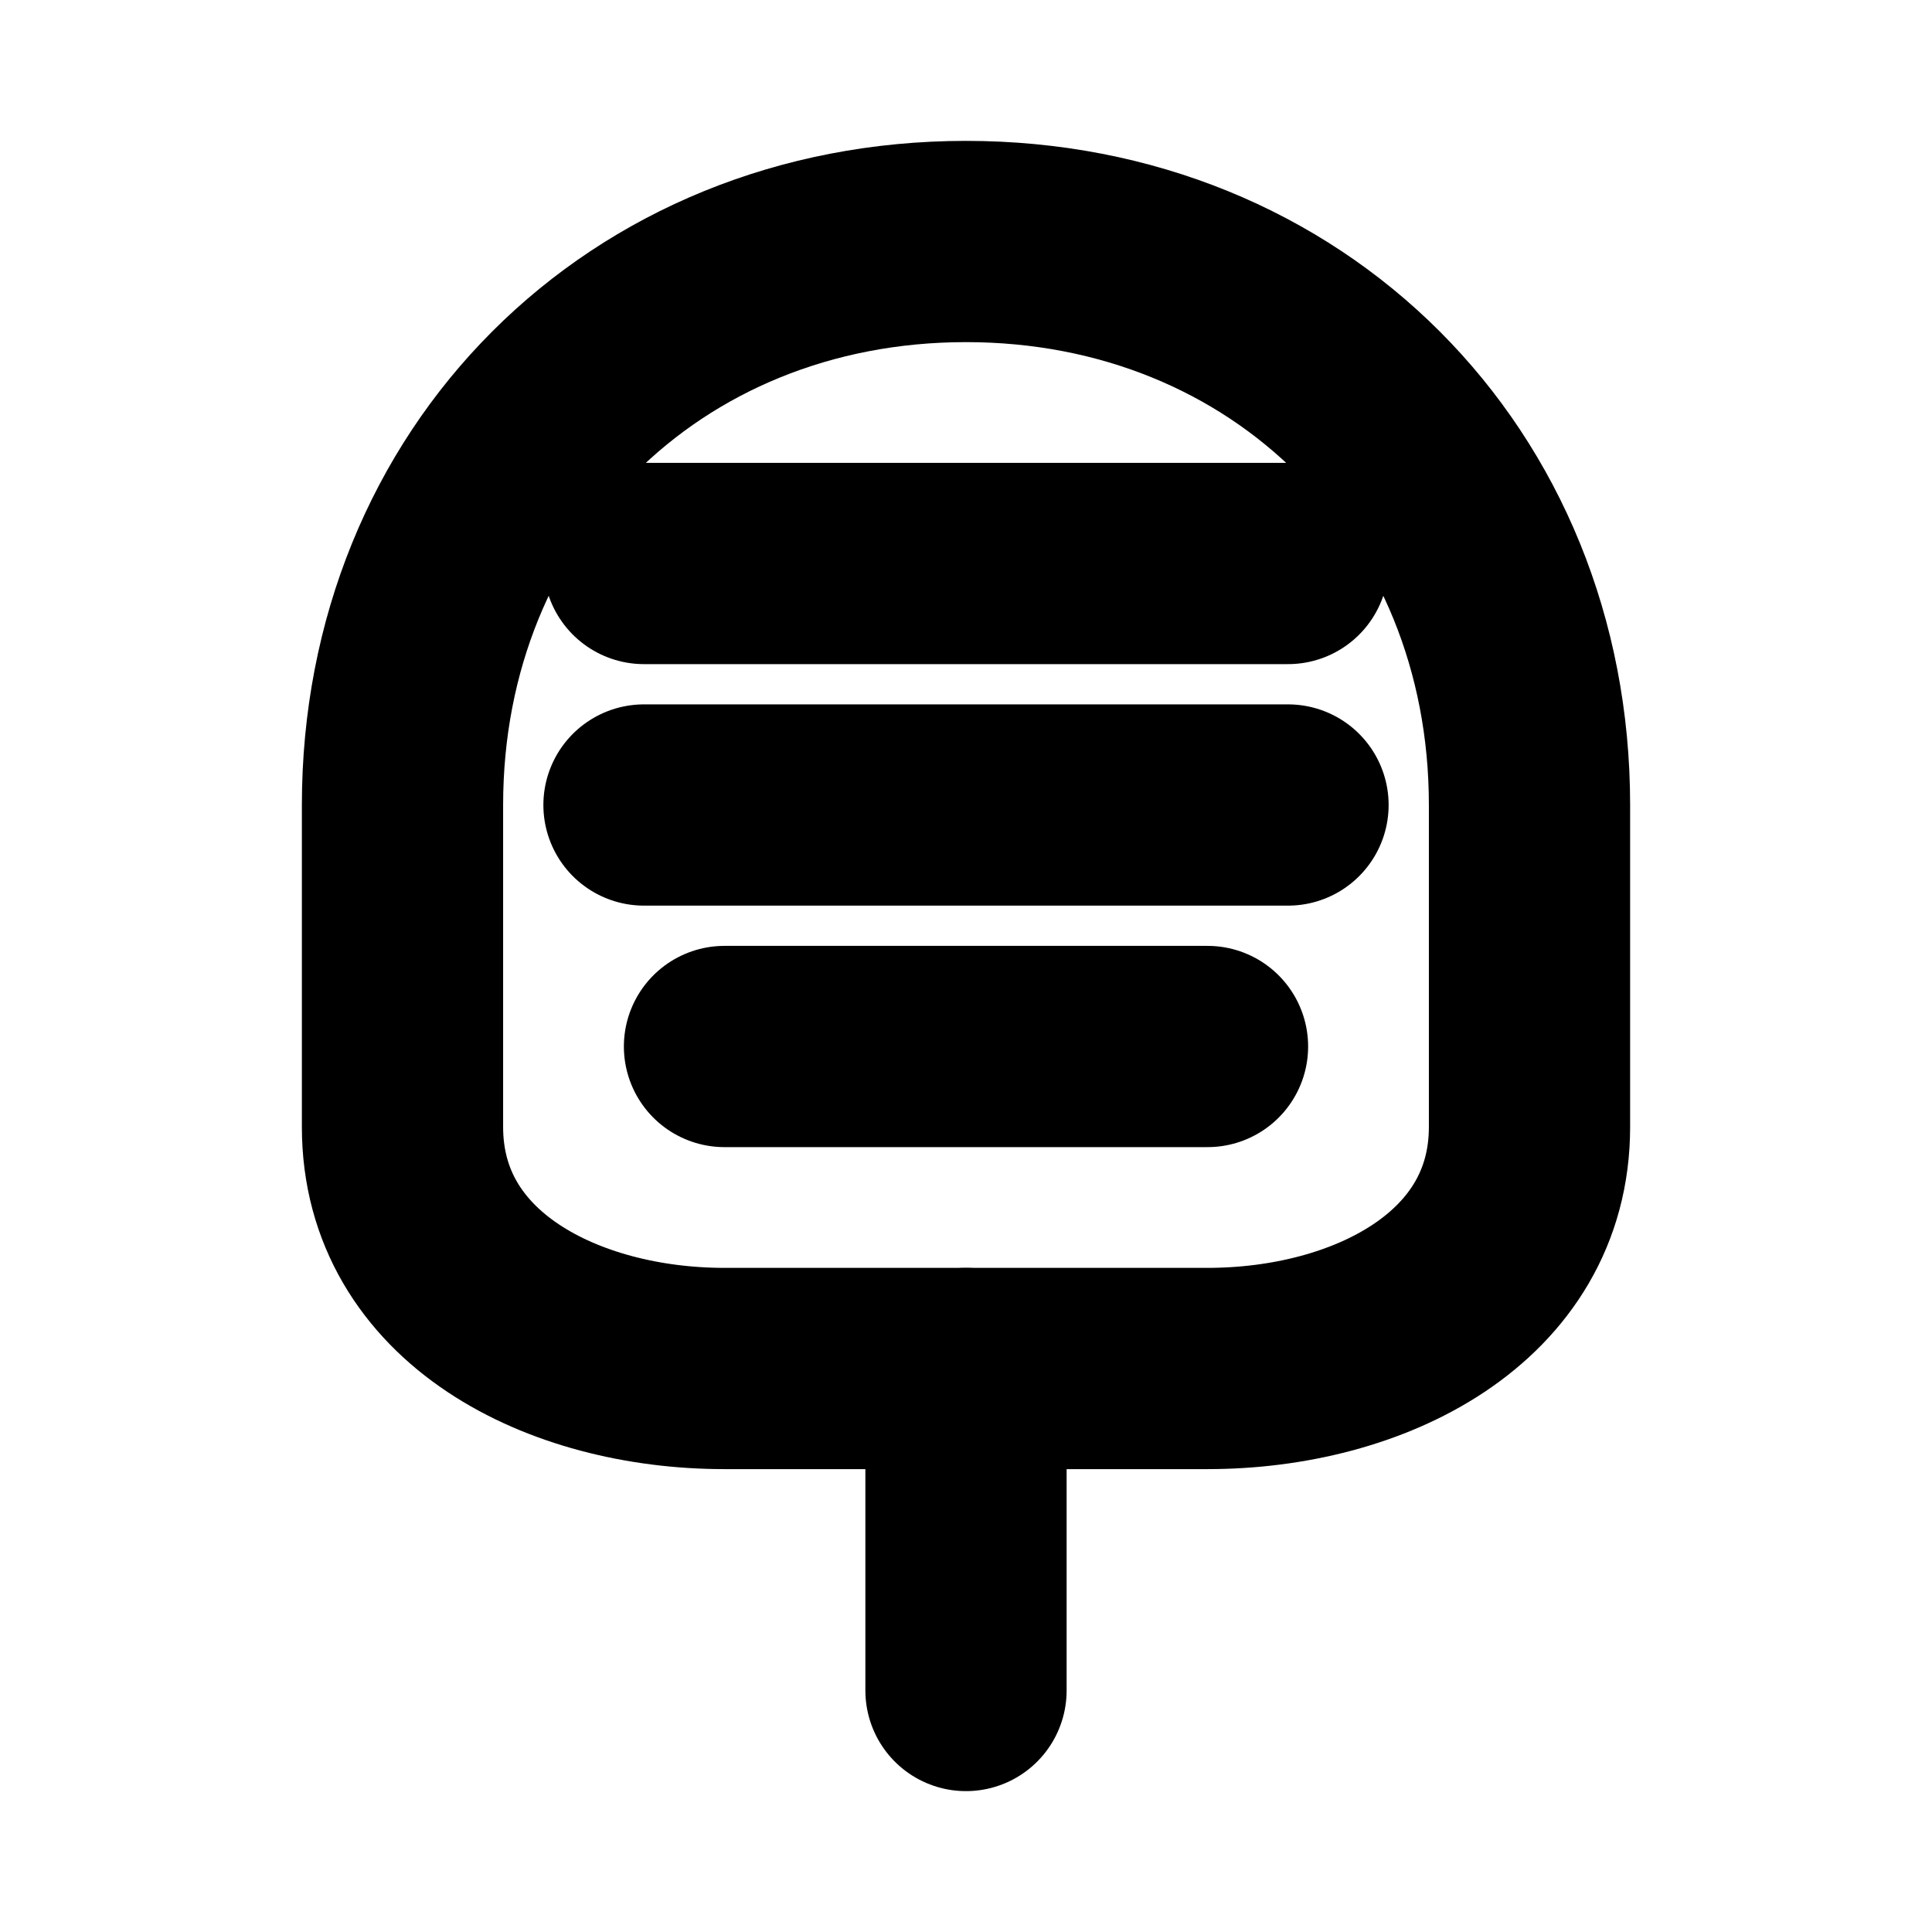
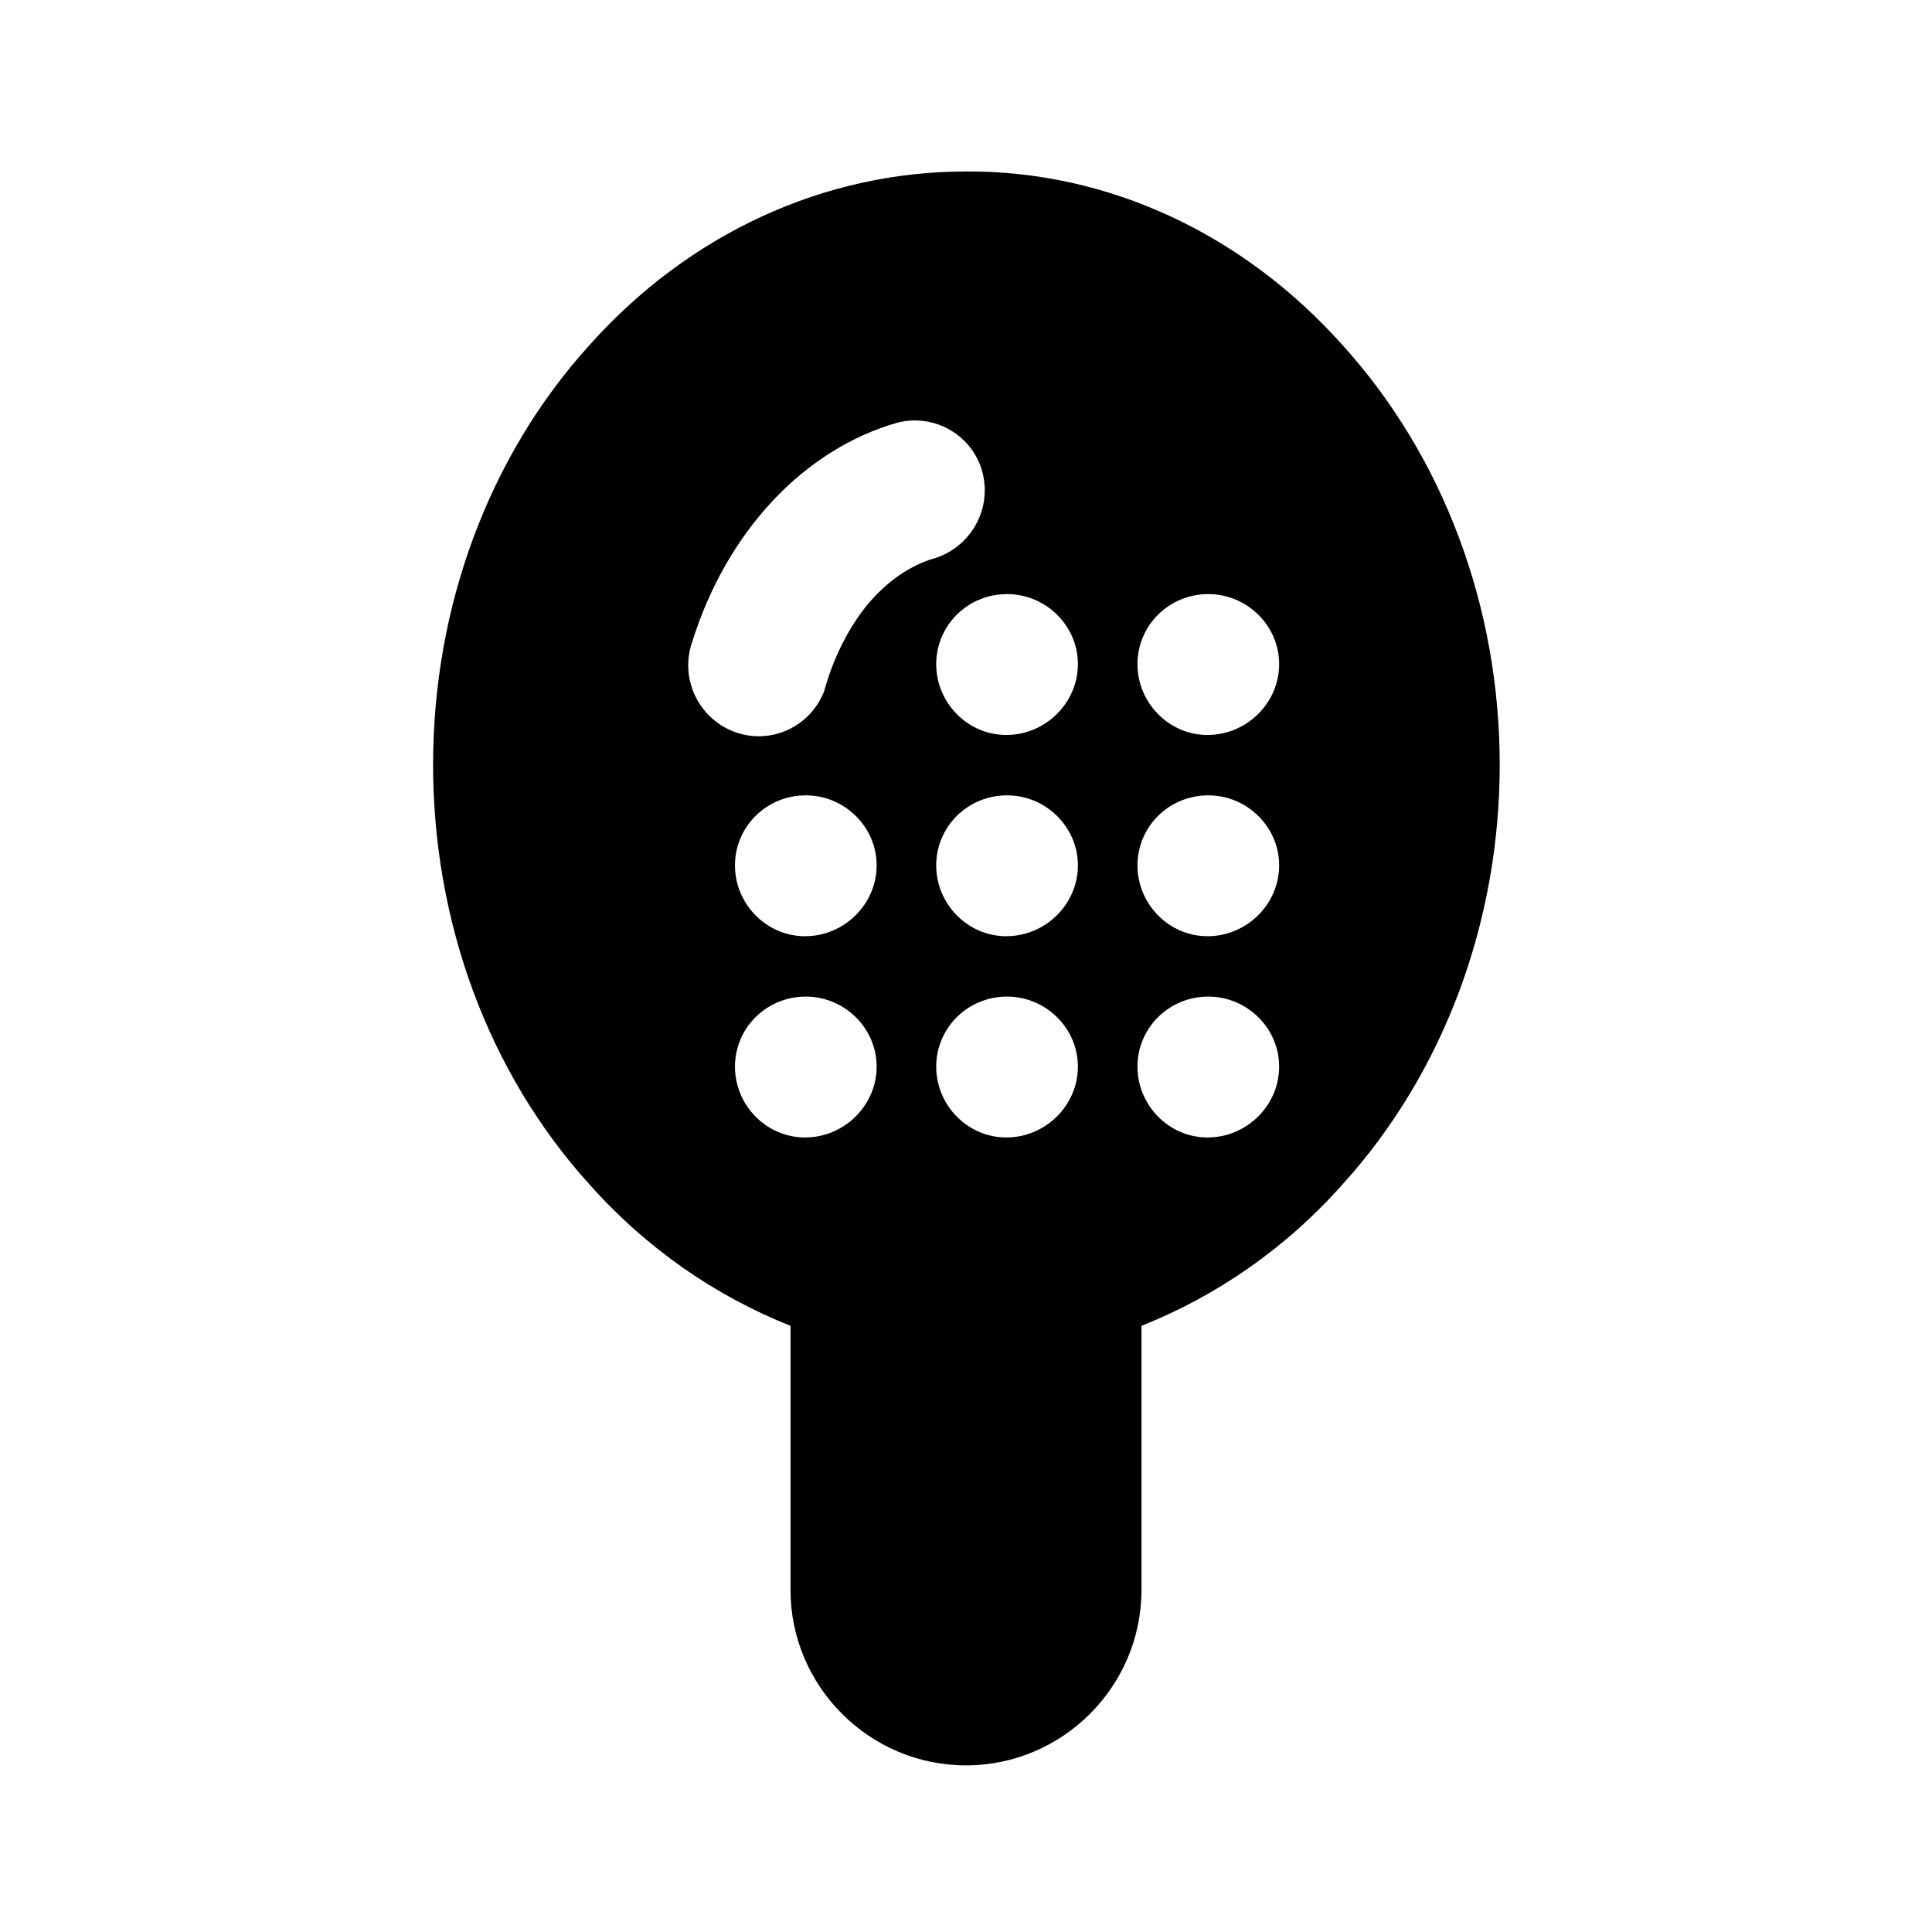
- <svg xmlns="http://www.w3.org/2000/svg" viewBox="0 0 24 24" fill="currentColor" stroke="currentColor" stroke-width="2.5" stroke-linecap="round" stroke-linejoin="round">
-   <g fill="none">
-     <path d="M12 3c-4 0-7 3-7 7v4c0 2 2 3 4 3h6c2 0 4-1 4-3v-4c0-4-3-7-7-7Z" />
-     <path d="M12 17v4" />
-     <path d="M8 7h8" />
-     <path d="M8 10h8" />
-     <path d="M9 13h6" />
-   </g>
+ <svg xmlns="http://www.w3.org/2000/svg" viewBox="0 0 24 24" fill="currentColor">
+   <path d="M7.32 14.71C6.07 13.33 5.38 11.46 5.38 9.5C5.38 7.54 6.07 5.67 7.32 4.29C8.56 2.9 10.24 2.13 12 2.13C13.76 2.12 15.44 2.9 16.68 4.29C17.93 5.67 18.63 7.54 18.63 9.5C18.63 11.46 17.93 13.33 16.68 14.71C15.97 15.51 15.11 16.1 14.18 16.47L14.18 19.75C14.18 20.95 13.2 21.93 12 21.93C10.8 21.93 9.82 20.95 9.82 19.75L9.82 16.47C8.89 16.1 8.03 15.51 7.32 14.71ZM12.5 9.13C12.99 9.13 13.39 8.73 13.39 8.25C13.39 7.77 12.99 7.38 12.51 7.38C12.02 7.38 11.63 7.77 11.63 8.25C11.63 8.73 12.02 9.13 12.5 9.13ZM15 9.13C15.49 9.13 15.89 8.73 15.89 8.25C15.89 7.77 15.49 7.38 15.01 7.38C14.52 7.38 14.13 7.77 14.13 8.25C14.13 8.73 14.52 9.13 15 9.13ZM10 11.63C10.49 11.63 10.89 11.23 10.89 10.75C10.89 10.27 10.49 9.88 10.01 9.88C9.52 9.88 9.13 10.27 9.13 10.75C9.13 11.23 9.52 11.63 10 11.63ZM12.5 11.63C12.99 11.63 13.39 11.23 13.39 10.75C13.39 10.27 12.99 9.88 12.51 9.88C12.02 9.88 11.63 10.27 11.63 10.75C11.63 11.23 12.02 11.63 12.5 11.63ZM15 11.63C15.49 11.63 15.89 11.23 15.89 10.75C15.89 10.27 15.49 9.88 15.01 9.88C14.52 9.88 14.13 10.27 14.13 10.75C14.13 11.23 14.52 11.63 15 11.63ZM10 14.13C10.49 14.13 10.89 13.73 10.89 13.25C10.89 12.77 10.49 12.38 10.01 12.38C9.52 12.38 9.13 12.77 9.13 13.25C9.13 13.73 9.52 14.13 10 14.13ZM12.5 14.13C12.99 14.13 13.39 13.73 13.39 13.25C13.39 12.77 12.99 12.38 12.51 12.38C12.02 12.38 11.63 12.77 11.63 13.25C11.63 13.73 12.02 14.13 12.5 14.13ZM15 14.13C15.49 14.13 15.89 13.73 15.89 13.25C15.89 12.77 15.49 12.38 15.01 12.38C14.52 12.38 14.13 12.77 14.13 13.25C14.13 13.73 14.52 14.13 15 14.13ZM9.12 9.09C9.57 9.26 10.07 9.03 10.24 8.58C10.35 8.18 10.53 7.82 10.76 7.53C10.99 7.25 11.26 7.05 11.56 6.95C12.03 6.83 12.32 6.36 12.21 5.89C12.1 5.42 11.62 5.13 11.15 5.25C10.58 5.41 10.04 5.75 9.6 6.22C9.15 6.7 8.81 7.3 8.6 7.97C8.44 8.42 8.67 8.92 9.12 9.09Z" />
</svg>
